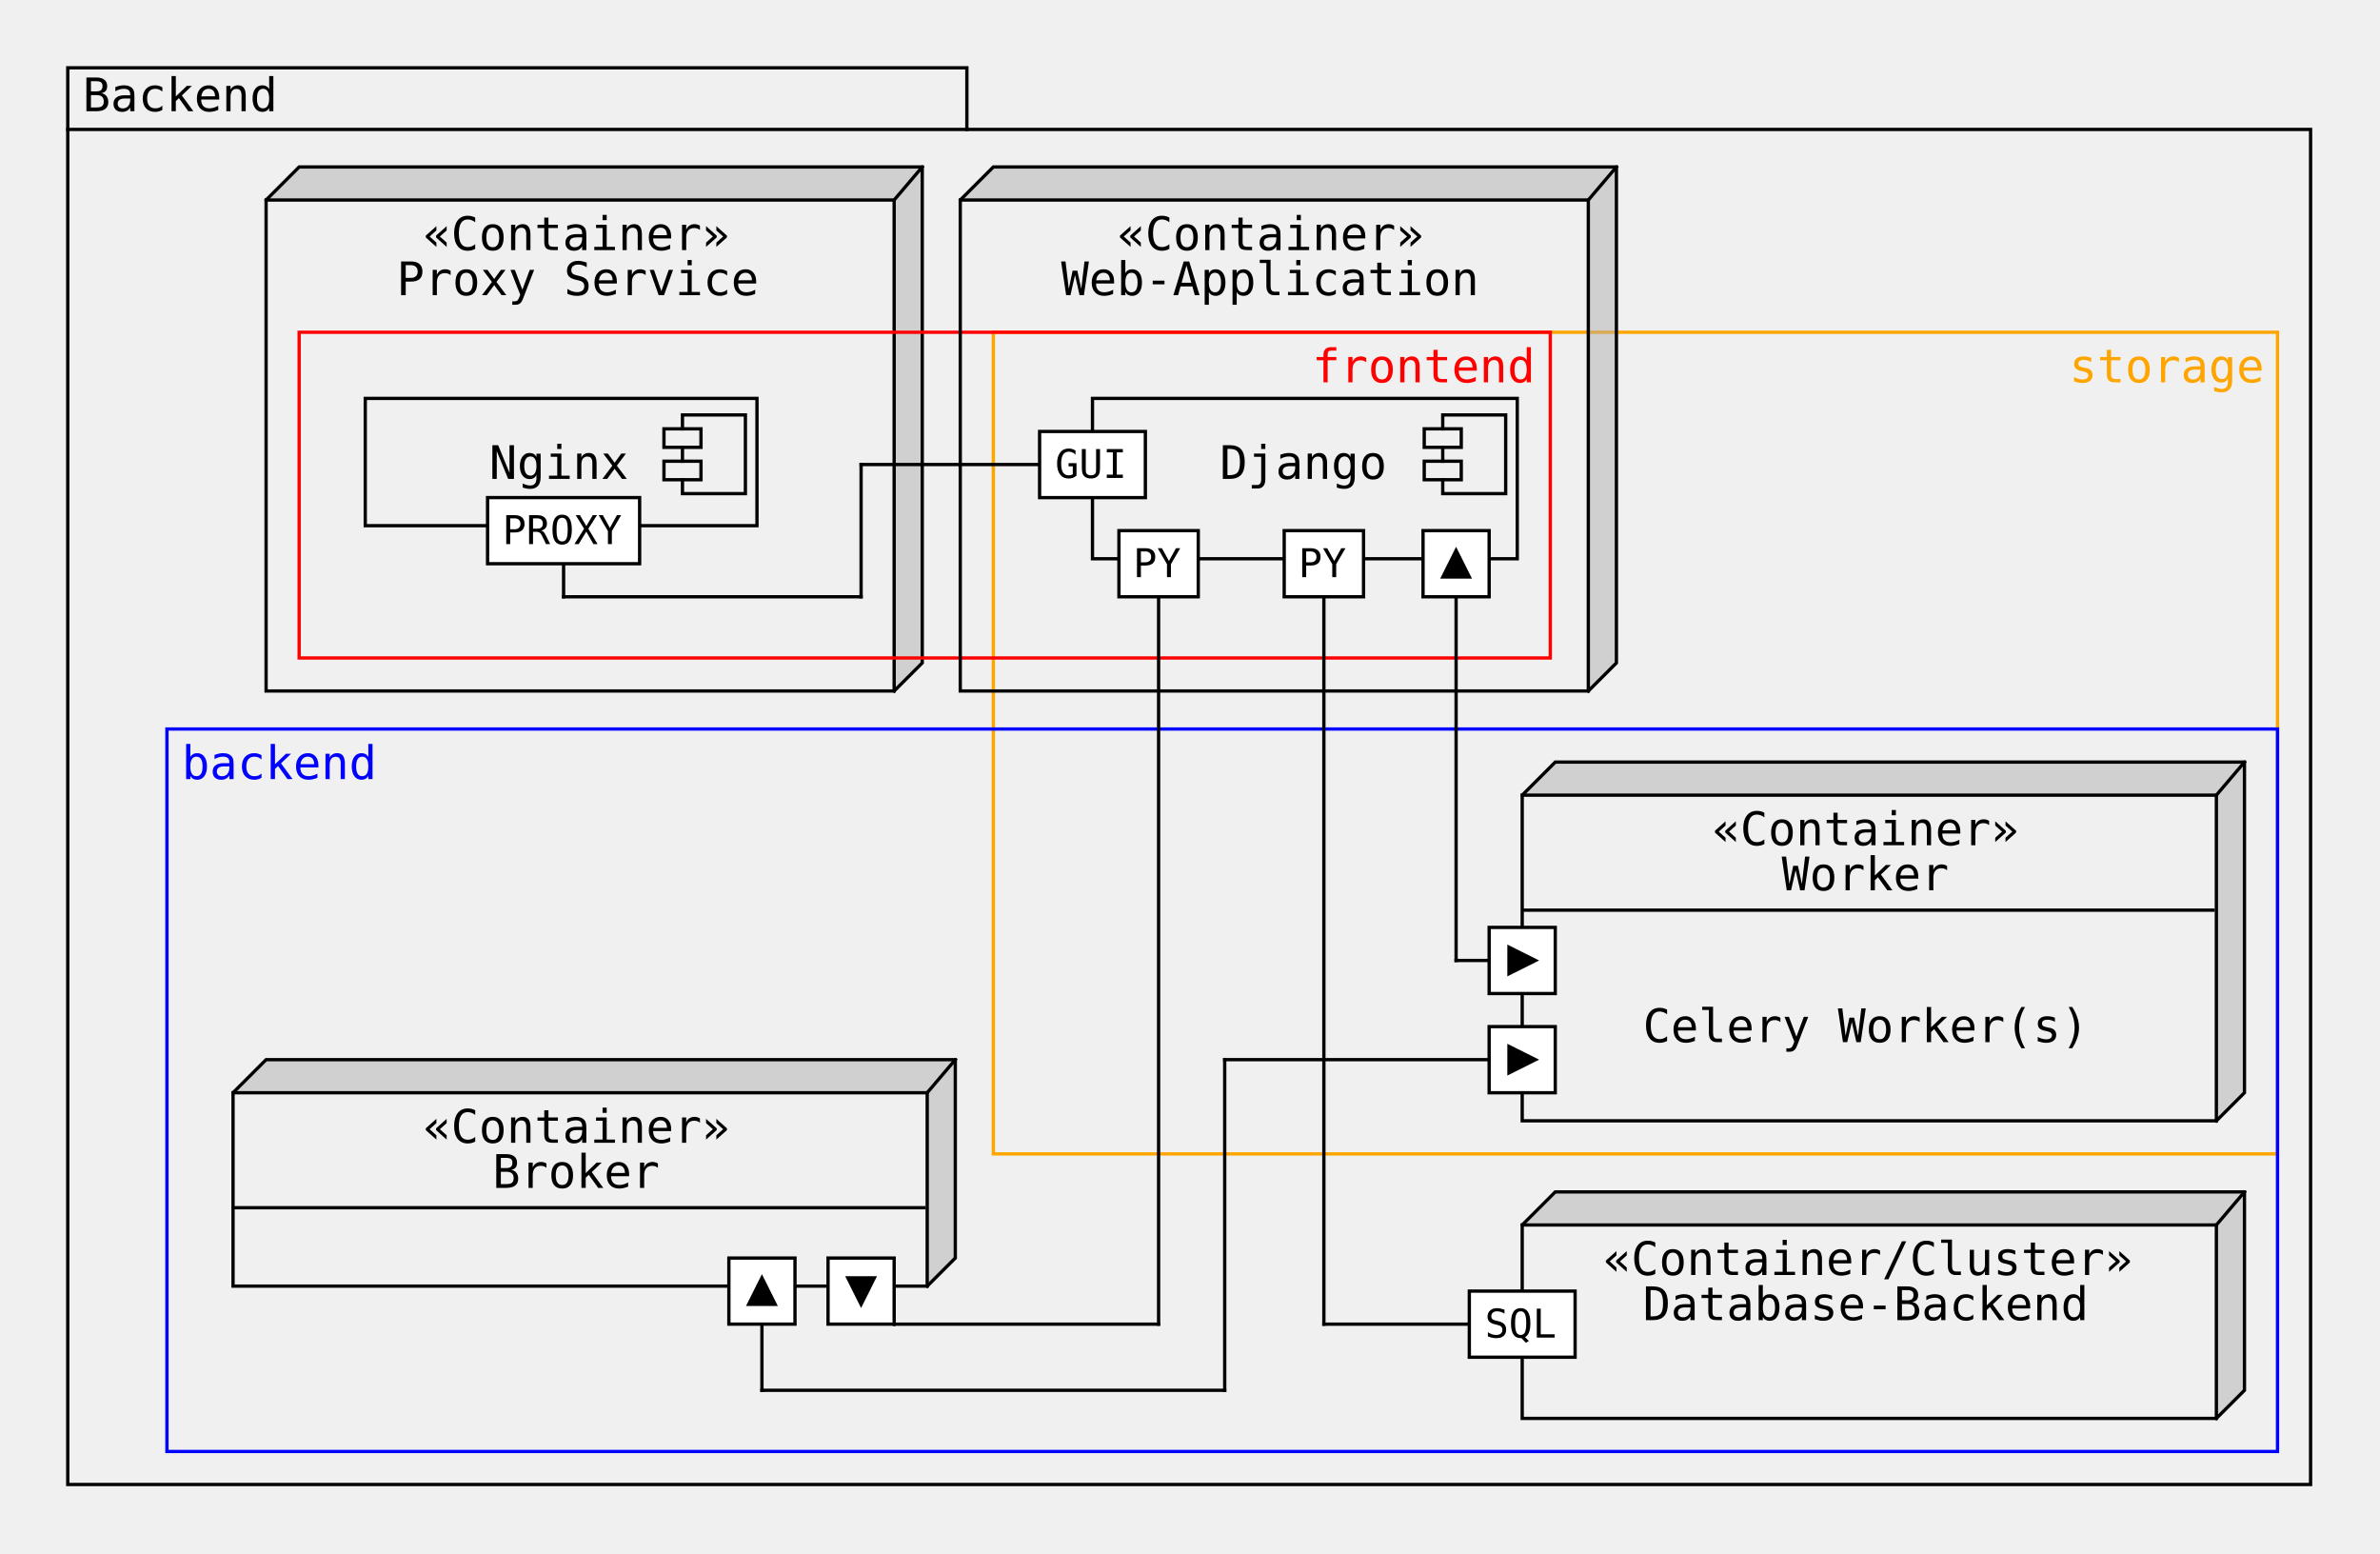
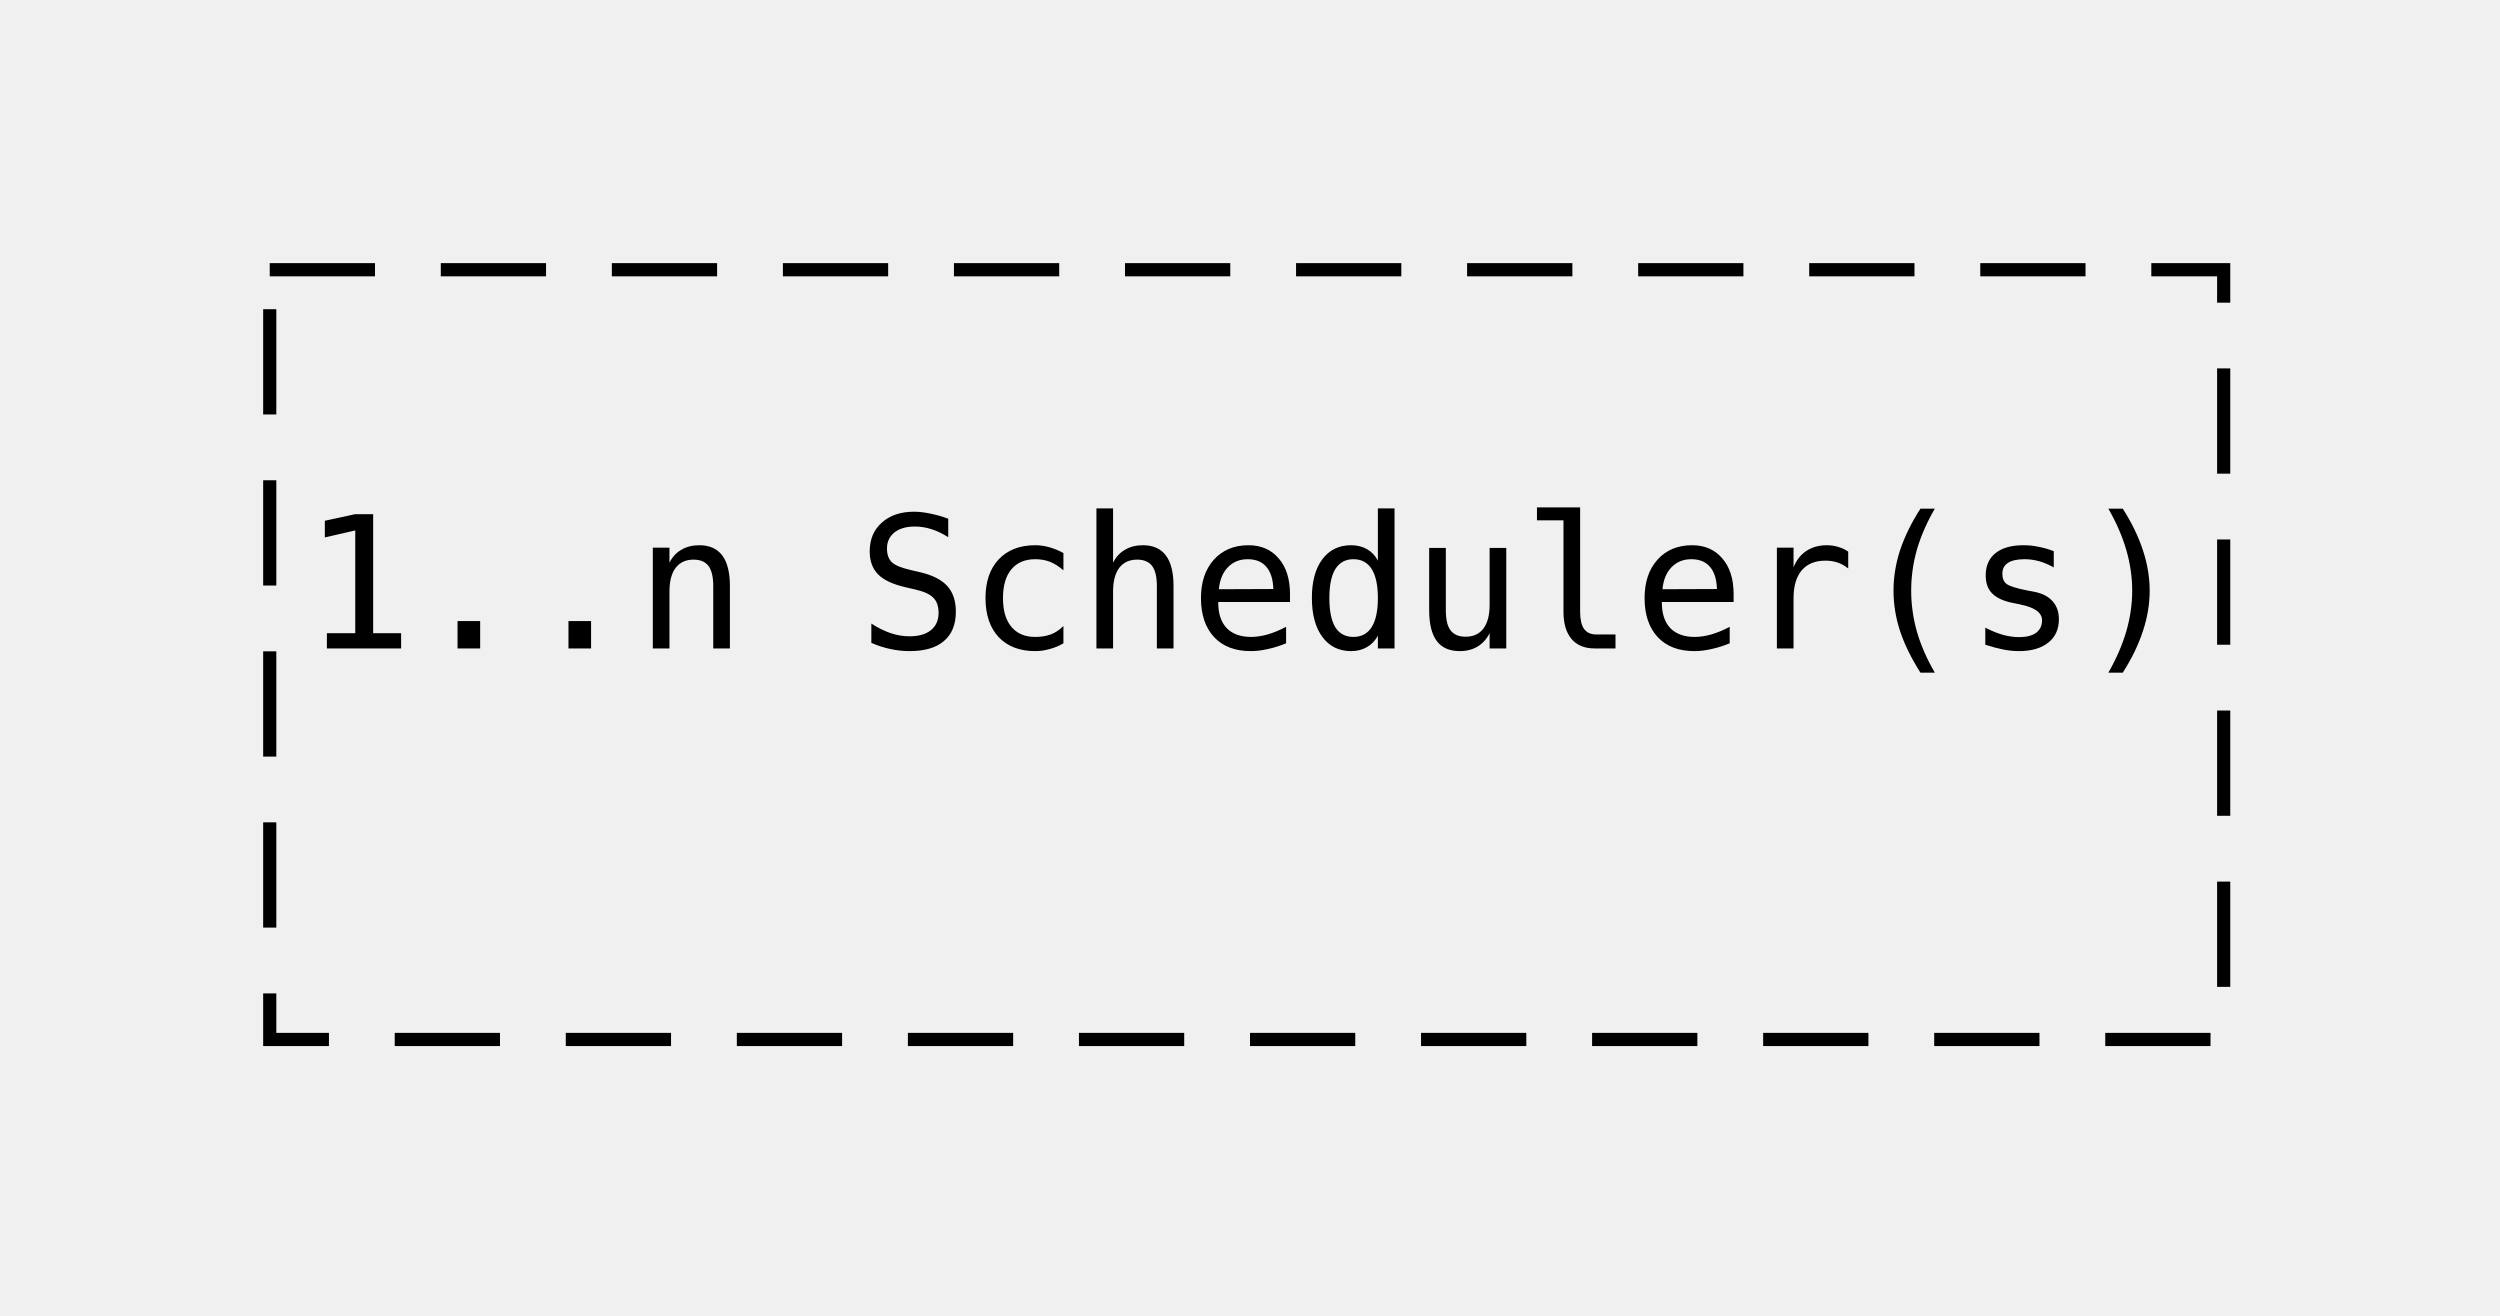
- <svg xmlns="http://www.w3.org/2000/svg" fill-opacity="1" color-rendering="auto" color-interpolation="auto" text-rendering="auto" stroke="black" stroke-linecap="square" width="720" stroke-miterlimit="10" shape-rendering="auto" stroke-opacity="1" fill="black" stroke-dasharray="none" font-weight="normal" stroke-width="1" viewBox="-20 -20 720 470" height="470" font-family="'Dialog'" font-style="normal" stroke-linejoin="miter" font-size="12px" stroke-dashoffset="0" image-rendering="auto">
+ <svg xmlns="http://www.w3.org/2000/svg" fill-opacity="1" color-rendering="auto" color-interpolation="auto" text-rendering="auto" stroke="black" stroke-linecap="square" width="190" stroke-miterlimit="10" shape-rendering="auto" stroke-opacity="1" fill="black" stroke-dasharray="none" font-weight="normal" stroke-width="1" viewBox="830 460 190 100" height="100" font-family="'Dialog'" font-style="normal" stroke-linejoin="miter" font-size="12px" stroke-dashoffset="0" image-rendering="auto">
  <defs id="genericDefs" />
  <g>
    <defs id="defs1">
      <clipPath clipPathUnits="userSpaceOnUse" id="clipPath1">
        <path d="M0 0 L2147483647 0 L2147483647 2147483647 L0 2147483647 L0 0 Z" />
      </clipPath>
      <clipPath clipPathUnits="userSpaceOnUse" id="clipPath2">
-         <path d="M0 0 L0 250 L390 250 L390 0 Z" />
-       </clipPath>
-       <clipPath clipPathUnits="userSpaceOnUse" id="clipPath3">
-         <path d="M0 0 L0 160 L200 160 L200 0 Z" />
-       </clipPath>
-       <clipPath clipPathUnits="userSpaceOnUse" id="clipPath4">
-         <path d="M0 0 L0 100 L380 100 L380 0 Z" />
-       </clipPath>
-       <clipPath clipPathUnits="userSpaceOnUse" id="clipPath5">
-         <path d="M0 0 L0 220 L640 220 L640 0 Z" />
-       </clipPath>
-       <clipPath clipPathUnits="userSpaceOnUse" id="clipPath6">
-         <path d="M0 0 L0 430 L680 430 L680 0 Z" />
-       </clipPath>
-       <clipPath clipPathUnits="userSpaceOnUse" id="clipPath7">
-         <path d="M0 0 L0 50 L130 50 L130 0 Z" />
-       </clipPath>
-       <clipPath clipPathUnits="userSpaceOnUse" id="clipPath8">
-         <path d="M0 0 L0 40 L120 40 L120 0 Z" />
-       </clipPath>
-       <clipPath clipPathUnits="userSpaceOnUse" id="clipPath9">
-         <path d="M0 0 L0 70 L220 70 L220 0 Z" />
-       </clipPath>
-       <clipPath clipPathUnits="userSpaceOnUse" id="clipPath10">
-         <path d="M0 0 L0 110 L220 110 L220 0 Z" />
-       </clipPath>
-       <clipPath clipPathUnits="userSpaceOnUse" id="clipPath11">
-         <path d="M0 0 L0 260 L130 260 L130 0 Z" />
-       </clipPath>
-       <clipPath clipPathUnits="userSpaceOnUse" id="clipPath12">
-         <path d="M0 0 L0 130 L260 130 L260 0 Z" />
-       </clipPath>
-       <clipPath clipPathUnits="userSpaceOnUse" id="clipPath13">
-         <path d="M0 0 L0 150 L50 150 L50 0 Z" />
-       </clipPath>
-       <clipPath clipPathUnits="userSpaceOnUse" id="clipPath14">
-         <path d="M0 0 L0 260 L110 260 L110 0 Z" />
+         <path d="M0 0 L0 60 L150 60 L150 0 Z" />
      </clipPath>
    </defs>
-     <g fill="rgb(255,255,255)" fill-opacity="0" transform="translate(280,80)" stroke-opacity="0" stroke="rgb(255,255,255)">
-       <rect x="0.5" width="388.5" height="248.5" y="0.5" clip-path="url(#clipPath2)" stroke="none" />
+     <g fill="rgb(255,255,255)" fill-opacity="0" transform="translate(850,480)" stroke-opacity="0" stroke="rgb(255,255,255)">
+       <rect x="0.5" width="148.5" height="58.5" y="0.5" clip-path="url(#clipPath2)" stroke="none" />
    </g>
-     <g fill="rgb(255,165,0)" transform="translate(280,80)" stroke="rgb(255,165,0)">
-       <rect fill="none" x="0.5" width="388.5" height="248.5" y="0.5" clip-path="url(#clipPath2)" />
-       <text x="326" font-size="14px" y="15.641" clip-path="url(#clipPath2)" font-family="monospace" stroke="none" xml:space="preserve">storage</text>
-     </g>
-     <g fill="rgb(175,175,175)" fill-opacity="0.49" transform="translate(60,30)" stroke-opacity="0.49" stroke="rgb(175,175,175)">
-       <path d="M0.5 10.5 L10.5 0.5 L199 0.5 L199 150.5 L190.5 159 L190.5 10.5 Z" stroke="none" clip-path="url(#clipPath3)" />
-     </g>
-     <g fill="rgb(255,255,255)" fill-opacity="0" transform="translate(60,30)" stroke-opacity="0" stroke="rgb(255,255,255)">
-       <path fill="none" d="M0.5 10.5 L10.5 0.5 L199 0.5 L199 150.5 L190.5 159 L190.5 10.5 Z" clip-path="url(#clipPath3)" />
-     </g>
-     <g transform="translate(60,30)">
-       <path fill="none" d="M0.5 10.5 L10.5 0.5 L199 0.5 L199 150.5 L190.5 159" clip-path="url(#clipPath3)" />
-       <path fill="none" d="M190.5 10.5 L199 0.5" clip-path="url(#clipPath3)" />
-     </g>
-     <g fill="rgb(255,255,255)" fill-opacity="0" transform="translate(60,30)" stroke-opacity="0" stroke="rgb(255,255,255)">
-       <rect x="0.5" width="190" height="148.5" y="10.5" clip-path="url(#clipPath3)" stroke="none" />
-     </g>
-     <g transform="translate(60,30)">
-       <rect fill="none" x="0.5" width="190" height="148.5" y="10.5" clip-path="url(#clipPath3)" />
-       <text x="48" font-size="14px" y="25.641" clip-path="url(#clipPath3)" font-family="monospace" stroke="none" xml:space="preserve">«Container»</text>
-       <text x="40" font-size="14px" y="39.281" clip-path="url(#clipPath3)" font-family="monospace" stroke="none" xml:space="preserve">Proxy Service</text>
-     </g>
-     <g fill="rgb(255,255,255)" fill-opacity="0" transform="translate(70,80)" stroke-opacity="0" stroke="rgb(255,255,255)">
-       <rect x="0.5" width="378.5" height="98.5" y="0.5" clip-path="url(#clipPath4)" stroke="none" />
-     </g>
-     <g fill="red" transform="translate(70,80)" stroke="red">
-       <rect fill="none" x="0.5" width="378.5" height="98.5" y="0.5" clip-path="url(#clipPath4)" />
-       <text x="307" font-size="14px" y="15.641" clip-path="url(#clipPath4)" font-family="monospace" stroke="none" xml:space="preserve">frontend</text>
-     </g>
-     <g fill="rgb(255,255,255)" fill-opacity="0" transform="translate(30,200)" stroke-opacity="0" stroke="rgb(255,255,255)">
-       <rect x="0.5" width="638.5" height="218.5" y="0.5" clip-path="url(#clipPath5)" stroke="none" />
-     </g>
-     <g fill="blue" transform="translate(30,200)" stroke="blue">
-       <rect fill="none" x="0.5" width="638.5" height="218.5" y="0.5" clip-path="url(#clipPath5)" />
-       <text x="5" font-size="14px" y="15.641" clip-path="url(#clipPath5)" font-family="monospace" stroke="none" xml:space="preserve">backend</text>
-     </g>
-     <g fill="rgb(255,255,255)" fill-opacity="0" stroke-opacity="0" stroke="rgb(255,255,255)">
-       <path d="M0.5 0.5 L272.5 0.5 L272.5 19.141 L679 19.141 L679 429 L0.5 429 Z" stroke="none" clip-path="url(#clipPath6)" />
-     </g>
-     <g>
-       <path fill="none" d="M0.5 0.5 L272.5 0.5 L272.5 19.141 L679 19.141 L679 429 L0.5 429 Z" clip-path="url(#clipPath6)" />
-       <path fill="none" d="M0.5 19.141 L272.5 19.141" clip-path="url(#clipPath6)" />
-       <text x="5" font-size="14px" y="13.641" clip-path="url(#clipPath6)" font-family="monospace" stroke="none" xml:space="preserve">Backend</text>
-     </g>
-     <g fill="rgb(255,255,255)" fill-opacity="0" transform="translate(310,100)" stroke-opacity="0" stroke="rgb(255,255,255)">
-       <rect x="0.5" width="128.5" height="48.5" y="0.5" clip-path="url(#clipPath7)" stroke="none" />
-     </g>
-     <g transform="translate(310,100)">
-       <rect fill="none" x="0.5" width="128.5" height="48.5" y="0.5" clip-path="url(#clipPath7)" />
-     </g>
-     <g fill="rgb(255,255,255)" fill-opacity="0" transform="translate(310,100)" stroke-opacity="0" stroke="rgb(255,255,255)">
-       <rect x="100.86" width="11.2" height="5.6" y="9.7" clip-path="url(#clipPath7)" stroke="none" />
-     </g>
-     <g transform="translate(310,100)">
-       <rect fill="none" x="100.86" width="11.2" height="5.6" y="9.7" clip-path="url(#clipPath7)" />
-     </g>
-     <g fill="rgb(255,255,255)" fill-opacity="0" transform="translate(310,100)" stroke-opacity="0" stroke="rgb(255,255,255)">
-       <rect x="100.86" width="11.2" height="5.6" y="19.5" clip-path="url(#clipPath7)" stroke="none" />
-     </g>
-     <g transform="translate(310,100)">
-       <rect fill="none" x="100.86" width="11.2" height="5.6" y="19.5" clip-path="url(#clipPath7)" />
-       <path fill="none" d="M106.46 15.3 L106.46 19.5" clip-path="url(#clipPath7)" />
-       <path fill="none" d="M106.46 9.7 L106.46 5.5 L125.5 5.5 L125.5 29.3 L106.46 29.3 L106.46 25.1" clip-path="url(#clipPath7)" />
-       <text x="39" font-size="14px" y="24.841" clip-path="url(#clipPath7)" font-family="monospace" stroke="none" xml:space="preserve">Django</text>
-     </g>
-     <g fill="rgb(255,255,255)" fill-opacity="0" transform="translate(90,100)" stroke-opacity="0" stroke="rgb(255,255,255)">
-       <rect x="0.5" width="118.5" height="38.5" y="0.5" clip-path="url(#clipPath8)" stroke="none" />
-     </g>
-     <g transform="translate(90,100)">
-       <rect fill="none" x="0.5" width="118.5" height="38.5" y="0.5" clip-path="url(#clipPath8)" />
-     </g>
-     <g fill="rgb(255,255,255)" fill-opacity="0" transform="translate(90,100)" stroke-opacity="0" stroke="rgb(255,255,255)">
-       <rect x="90.86" width="11.2" height="5.6" y="9.7" clip-path="url(#clipPath8)" stroke="none" />
-     </g>
-     <g transform="translate(90,100)">
-       <rect fill="none" x="90.86" width="11.2" height="5.6" y="9.7" clip-path="url(#clipPath8)" />
-     </g>
-     <g fill="rgb(255,255,255)" fill-opacity="0" transform="translate(90,100)" stroke-opacity="0" stroke="rgb(255,255,255)">
-       <rect x="90.86" width="11.2" height="5.6" y="19.5" clip-path="url(#clipPath8)" stroke="none" />
-     </g>
-     <g transform="translate(90,100)">
-       <rect fill="none" x="90.86" width="11.2" height="5.6" y="19.5" clip-path="url(#clipPath8)" />
-       <path fill="none" d="M96.46 15.3 L96.46 19.5" clip-path="url(#clipPath8)" />
-       <path fill="none" d="M96.46 9.7 L96.46 5.5 L115.5 5.5 L115.5 29.3 L96.46 29.3 L96.46 25.1" clip-path="url(#clipPath8)" />
-       <text x="38" font-size="14px" y="24.841" clip-path="url(#clipPath8)" font-family="monospace" stroke="none" xml:space="preserve">Nginx</text>
-     </g>
-     <g fill="rgb(175,175,175)" fill-opacity="0.49" transform="translate(440,340)" stroke-opacity="0.49" stroke="rgb(175,175,175)">
-       <path d="M0.5 10.5 L10.5 0.5 L219 0.5 L219 60.5 L210.5 69 L210.5 10.5 Z" stroke="none" clip-path="url(#clipPath9)" />
-     </g>
-     <g fill="rgb(255,255,255)" fill-opacity="0" transform="translate(440,340)" stroke-opacity="0" stroke="rgb(255,255,255)">
-       <path fill="none" d="M0.5 10.5 L10.5 0.5 L219 0.5 L219 60.5 L210.5 69 L210.5 10.5 Z" clip-path="url(#clipPath9)" />
-     </g>
-     <g transform="translate(440,340)">
-       <path fill="none" d="M0.5 10.5 L10.5 0.5 L219 0.5 L219 60.5 L210.5 69" clip-path="url(#clipPath9)" />
-       <path fill="none" d="M210.5 10.5 L219 0.5" clip-path="url(#clipPath9)" />
-     </g>
-     <g fill="rgb(255,255,255)" fill-opacity="0" transform="translate(440,340)" stroke-opacity="0" stroke="rgb(255,255,255)">
-       <rect x="0.5" width="210" height="58.5" y="10.5" clip-path="url(#clipPath9)" stroke="none" />
-     </g>
-     <g transform="translate(440,340)">
-       <rect fill="none" x="0.5" width="210" height="58.5" y="10.5" clip-path="url(#clipPath9)" />
-       <text x="25" font-size="14px" y="25.641" clip-path="url(#clipPath9)" font-family="monospace" stroke="none" xml:space="preserve">«Container/Cluster»</text>
-       <text x="37" font-size="14px" y="39.281" clip-path="url(#clipPath9)" font-family="monospace" stroke="none" xml:space="preserve">Database-Backend</text>
-     </g>
-     <g fill="rgb(175,175,175)" fill-opacity="0.49" transform="translate(270,30)" stroke-opacity="0.49" stroke="rgb(175,175,175)">
-       <path d="M0.5 10.5 L10.5 0.5 L199 0.5 L199 150.5 L190.5 159 L190.5 10.5 Z" stroke="none" clip-path="url(#clipPath3)" />
-     </g>
-     <g fill="rgb(255,255,255)" fill-opacity="0" transform="translate(270,30)" stroke-opacity="0" stroke="rgb(255,255,255)">
-       <path fill="none" d="M0.5 10.5 L10.5 0.5 L199 0.5 L199 150.5 L190.5 159 L190.5 10.5 Z" clip-path="url(#clipPath3)" />
-     </g>
-     <g transform="translate(270,30)">
-       <path fill="none" d="M0.5 10.5 L10.5 0.5 L199 0.5 L199 150.5 L190.5 159" clip-path="url(#clipPath3)" />
-       <path fill="none" d="M190.5 10.5 L199 0.5" clip-path="url(#clipPath3)" />
-     </g>
-     <g fill="rgb(255,255,255)" fill-opacity="0" transform="translate(270,30)" stroke-opacity="0" stroke="rgb(255,255,255)">
-       <rect x="0.5" width="190" height="148.5" y="10.5" clip-path="url(#clipPath3)" stroke="none" />
-     </g>
-     <g transform="translate(270,30)">
-       <rect fill="none" x="0.5" width="190" height="148.5" y="10.5" clip-path="url(#clipPath3)" />
-       <text x="48" font-size="14px" y="25.641" clip-path="url(#clipPath3)" font-family="monospace" stroke="none" xml:space="preserve">«Container»</text>
-       <text x="31" font-size="14px" y="39.281" clip-path="url(#clipPath3)" font-family="monospace" stroke="none" xml:space="preserve">Web-Application</text>
-     </g>
-     <g fill="rgb(175,175,175)" fill-opacity="0.49" transform="translate(50,300)" stroke-opacity="0.49" stroke="rgb(175,175,175)">
-       <path d="M0.5 10.5 L10.5 0.5 L219 0.5 L219 60.5 L210.5 69 L210.5 10.5 Z" stroke="none" clip-path="url(#clipPath9)" />
-     </g>
-     <g fill="rgb(255,255,255)" fill-opacity="0" transform="translate(50,300)" stroke-opacity="0" stroke="rgb(255,255,255)">
-       <path fill="none" d="M0.5 10.5 L10.5 0.5 L219 0.5 L219 60.5 L210.5 69 L210.5 10.5 Z" clip-path="url(#clipPath9)" />
-     </g>
-     <g transform="translate(50,300)">
-       <path fill="none" d="M0.5 10.5 L10.5 0.5 L219 0.5 L219 60.5 L210.5 69" clip-path="url(#clipPath9)" />
-       <path fill="none" d="M210.5 10.5 L219 0.5" clip-path="url(#clipPath9)" />
-     </g>
-     <g fill="rgb(255,255,255)" fill-opacity="0" transform="translate(50,300)" stroke-opacity="0" stroke="rgb(255,255,255)">
-       <rect x="0.5" width="210" height="58.5" y="10.5" clip-path="url(#clipPath9)" stroke="none" />
-     </g>
-     <g transform="translate(50,300)">
-       <rect fill="none" x="0.5" width="210" height="58.5" y="10.5" clip-path="url(#clipPath9)" />
-       <text x="58" font-size="14px" y="25.641" clip-path="url(#clipPath9)" font-family="monospace" stroke="none" xml:space="preserve">«Container»</text>
-       <text x="79" font-size="14px" y="39.281" clip-path="url(#clipPath9)" font-family="monospace" stroke="none" xml:space="preserve">Broker</text>
-       <path fill="none" d="M1 45.281 L209.5 45.281" clip-path="url(#clipPath9)" />
-     </g>
-     <g fill="rgb(175,175,175)" fill-opacity="0.49" transform="translate(440,210)" stroke-opacity="0.49" stroke="rgb(175,175,175)">
-       <path d="M0.5 10.5 L10.5 0.5 L219 0.5 L219 100.5 L210.5 109 L210.5 10.5 Z" stroke="none" clip-path="url(#clipPath10)" />
-     </g>
-     <g fill="rgb(255,255,255)" fill-opacity="0" transform="translate(440,210)" stroke-opacity="0" stroke="rgb(255,255,255)">
-       <path fill="none" d="M0.5 10.5 L10.5 0.5 L219 0.5 L219 100.5 L210.5 109 L210.5 10.5 Z" clip-path="url(#clipPath10)" />
-     </g>
-     <g transform="translate(440,210)">
-       <path fill="none" d="M0.5 10.5 L10.5 0.5 L219 0.5 L219 100.5 L210.5 109" clip-path="url(#clipPath10)" />
-       <path fill="none" d="M210.5 10.5 L219 0.5" clip-path="url(#clipPath10)" />
-     </g>
-     <g fill="rgb(255,255,255)" fill-opacity="0" transform="translate(440,210)" stroke-opacity="0" stroke="rgb(255,255,255)">
-       <rect x="0.5" width="210" height="98.5" y="10.5" clip-path="url(#clipPath10)" stroke="none" />
-     </g>
-     <g transform="translate(440,210)">
-       <rect fill="none" x="0.5" width="210" height="98.5" y="10.5" clip-path="url(#clipPath10)" />
-       <text x="58" font-size="14px" y="25.641" clip-path="url(#clipPath10)" font-family="monospace" stroke="none" xml:space="preserve">«Container»</text>
-       <text x="79" font-size="14px" y="39.281" clip-path="url(#clipPath10)" font-family="monospace" stroke="none" xml:space="preserve">Worker</text>
-       <path fill="none" d="M1 45.281 L209.5 45.281" clip-path="url(#clipPath10)" />
-       <text x="37" font-size="14px" y="85.203" clip-path="url(#clipPath10)" font-family="monospace" stroke="none" xml:space="preserve">Celery Worker(s)</text>
-     </g>
-     <g transform="translate(230,140)">
-       <path fill="none" d="M11.207 231.207 L20.5 240.5" clip-path="url(#clipPath11)" />
-       <path fill="none" d="M20.5 240.5 L100.5 240.5" clip-path="url(#clipPath11)" />
-       <path fill="none" d="M100.5 240.5 L100.5 11.5" clip-path="url(#clipPath11)" />
-       <rect x="0.5" y="220.5" clip-path="url(#clipPath11)" fill="white" width="20" height="20" stroke="none" />
-       <rect fill="none" x="0.5" width="20" height="20" y="220.5" clip-path="url(#clipPath11)" />
-       <path d="M6.5 226.5 L14.5 226.5 L10.5 234.5 Z" clip-path="url(#clipPath11)" stroke="none" />
-       <path fill="none" d="M6.5 226.5 L14.5 226.5 L10.5 234.5 Z" clip-path="url(#clipPath11)" />
-       <rect x="88.5" y="0.5" clip-path="url(#clipPath11)" fill="white" width="24" height="20" stroke="none" />
-       <rect fill="none" x="88.5" width="24" height="20" y="0.5" clip-path="url(#clipPath11)" />
-       <text x="92.799" xml:space="preserve" y="14.562" clip-path="url(#clipPath11)" font-family="monospace" stroke="none">PY</text>
-     </g>
-     <g transform="translate(200,290)">
-       <path fill="none" d="M10.5 81.5 L10.5 110.5" clip-path="url(#clipPath12)" />
-       <path fill="none" d="M10.5 110.5 L150.5 110.5" clip-path="url(#clipPath12)" />
-       <path fill="none" d="M150.5 110.5 L150.5 10.5" clip-path="url(#clipPath12)" />
-       <path fill="none" d="M150.5 10.5 L239.5 10.5" clip-path="url(#clipPath12)" />
-       <rect x="0.5" y="70.5" clip-path="url(#clipPath12)" fill="white" width="20" height="20" stroke="none" />
-       <rect fill="none" x="0.5" width="20" height="20" y="70.5" clip-path="url(#clipPath12)" />
-       <path d="M10.5 76.5 L14.5 84.5 L6.5 84.5 Z" clip-path="url(#clipPath12)" stroke="none" />
-       <path fill="none" d="M10.5 76.5 L14.5 84.5 L6.5 84.5 Z" clip-path="url(#clipPath12)" />
-       <rect x="230.5" y="0.5" clip-path="url(#clipPath12)" fill="white" width="20" height="20" stroke="none" />
-       <rect fill="none" x="230.5" width="20" height="20" y="0.5" clip-path="url(#clipPath12)" />
-       <path d="M244.5 10.5 L236.5 6.5 L236.5 14.5 Z" clip-path="url(#clipPath12)" stroke="none" />
-       <path fill="none" d="M244.5 10.5 L236.5 6.5 L236.5 14.5 Z" clip-path="url(#clipPath12)" />
-     </g>
-     <g transform="translate(410,140)">
-       <path fill="none" d="M10.5 11.5 L10.5 130.5" clip-path="url(#clipPath13)" />
-       <path fill="none" d="M10.5 130.5 L29.5 130.5" clip-path="url(#clipPath13)" />
-       <rect x="0.5" y="0.5" clip-path="url(#clipPath13)" fill="white" width="20" height="20" stroke="none" />
-       <rect fill="none" x="0.5" width="20" height="20" y="0.5" clip-path="url(#clipPath13)" />
-       <path d="M10.5 6.5 L14.5 14.5 L6.5 14.5 Z" clip-path="url(#clipPath13)" stroke="none" />
-       <path fill="none" d="M10.5 6.5 L14.5 14.5 L6.5 14.5 Z" clip-path="url(#clipPath13)" />
-       <rect x="20.5" y="120.5" clip-path="url(#clipPath13)" fill="white" width="20" height="20" stroke="none" />
-       <rect fill="none" x="20.5" width="20" height="20" y="120.5" clip-path="url(#clipPath13)" />
-       <path d="M34.5 130.5 L26.5 126.5 L26.5 134.5 Z" clip-path="url(#clipPath13)" stroke="none" />
-       <path fill="none" d="M34.5 130.5 L26.5 126.5 L26.5 134.5 Z" clip-path="url(#clipPath13)" />
-     </g>
-     <g transform="translate(360,140)">
-       <path fill="none" d="M20.5 11.5 L20.5 240.5" clip-path="url(#clipPath14)" />
-       <path fill="none" d="M20.5 240.5 L79.5 240.5" clip-path="url(#clipPath14)" />
-       <rect x="8.5" y="0.5" clip-path="url(#clipPath14)" fill="white" width="24" height="20" stroke="none" />
-       <rect fill="none" x="8.5" width="24" height="20" y="0.5" clip-path="url(#clipPath14)" />
-       <text x="12.799" xml:space="preserve" y="14.562" clip-path="url(#clipPath14)" font-family="monospace" stroke="none">PY</text>
-       <rect x="64.5" y="230.5" clip-path="url(#clipPath14)" fill="white" width="32" height="20" stroke="none" />
-       <rect fill="none" x="64.5" width="32" height="20" y="230.5" clip-path="url(#clipPath14)" />
-       <text x="69.198" xml:space="preserve" y="244.562" clip-path="url(#clipPath14)" font-family="monospace" stroke="none">SQL</text>
-     </g>
-     <g transform="translate(120,110)">
-       <path fill="none" d="M30.5 31.5 L30.5 50.5" clip-path="url(#clipPath9)" />
-       <path fill="none" d="M30.5 50.5 L120.5 50.5" clip-path="url(#clipPath9)" />
-       <path fill="none" d="M120.5 50.5 L120.5 10.5" clip-path="url(#clipPath9)" />
-       <path fill="none" d="M120.5 10.5 L189.5 10.5" clip-path="url(#clipPath9)" />
-       <rect x="7.5" y="20.5" clip-path="url(#clipPath9)" fill="white" width="46" height="20" stroke="none" />
-       <rect fill="none" x="7.5" width="46" height="20" y="20.5" clip-path="url(#clipPath9)" />
-       <text x="11.997" xml:space="preserve" y="34.562" clip-path="url(#clipPath9)" font-family="monospace" stroke="none">PROXY</text>
-       <rect x="174.5" y="0.5" clip-path="url(#clipPath9)" fill="white" width="32" height="20" stroke="none" />
-       <rect fill="none" x="174.5" width="32" height="20" y="0.5" clip-path="url(#clipPath9)" />
-       <text x="179.198" xml:space="preserve" y="14.562" clip-path="url(#clipPath9)" font-family="monospace" stroke="none">GUI</text>
+     <g stroke-dasharray="8,5" stroke-miterlimit="5" transform="translate(850,480)" stroke-linecap="butt">
+       <rect fill="none" x="0.5" width="148.5" height="58.5" y="0.5" clip-path="url(#clipPath2)" />
+       <text x="3" font-size="14px" y="29.281" clip-path="url(#clipPath2)" font-family="monospace" stroke="none" xml:space="preserve">1..n Scheduler(s)</text>
    </g>
  </g>
</svg>
